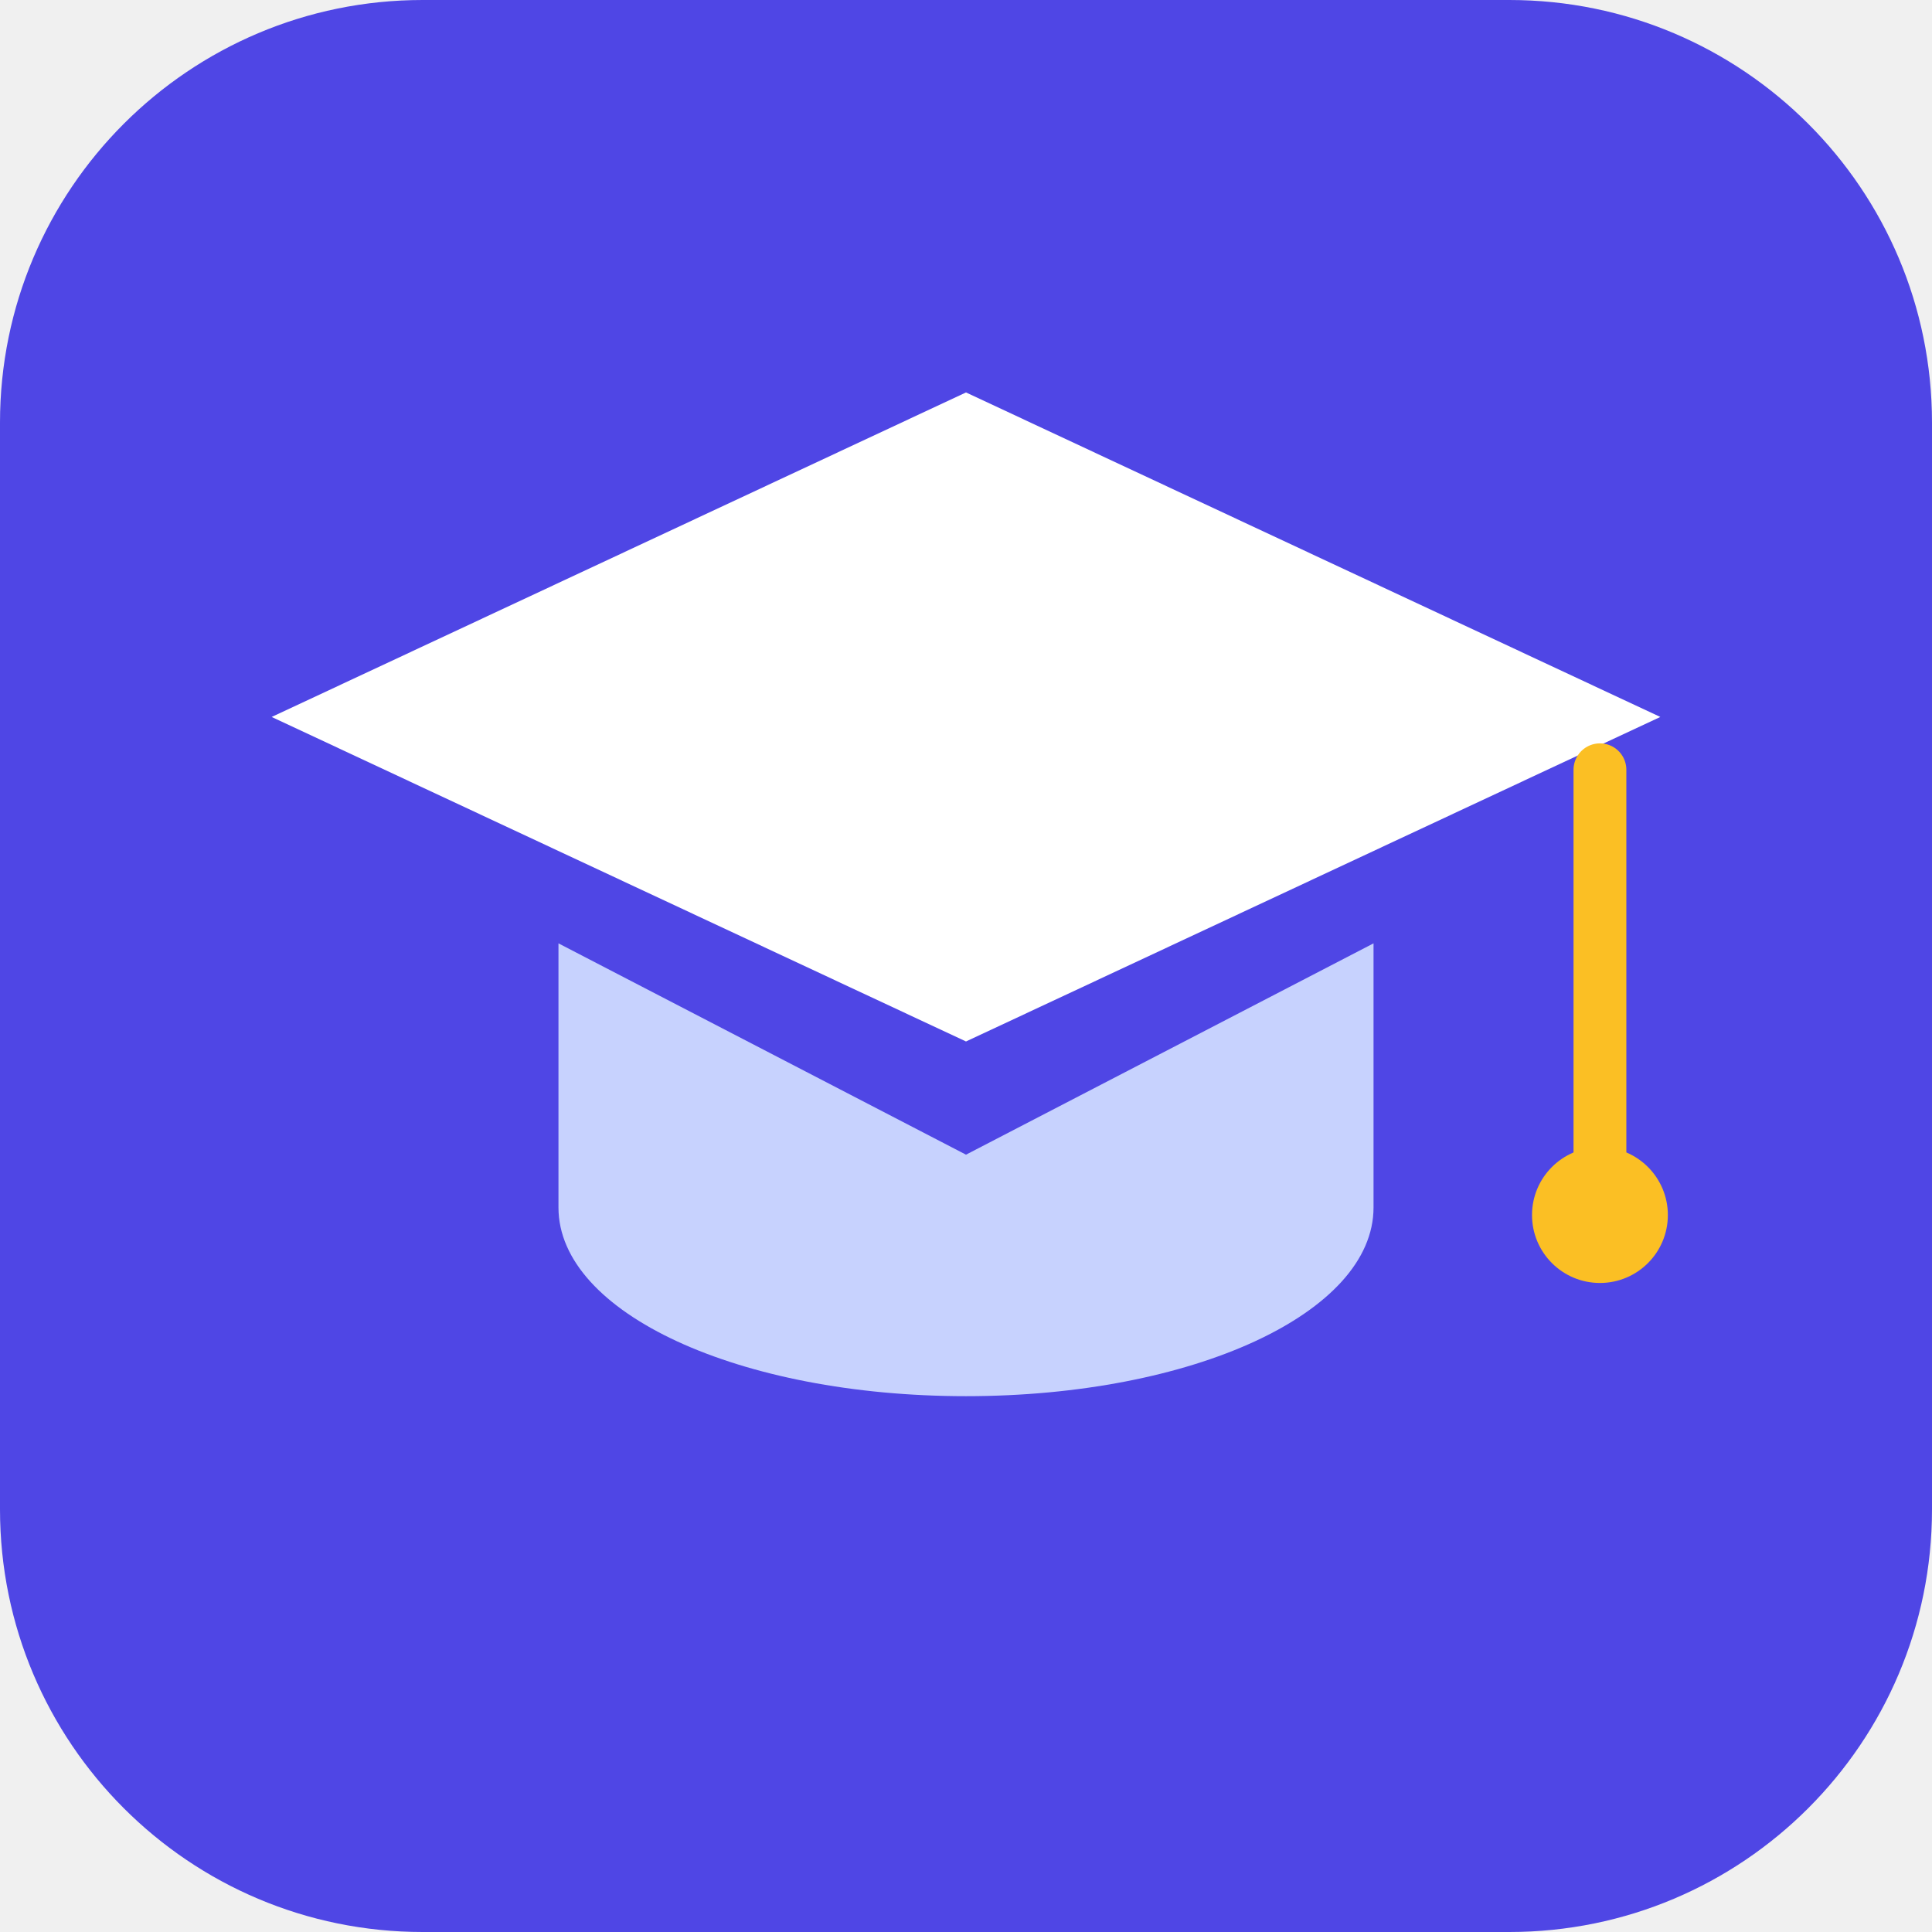
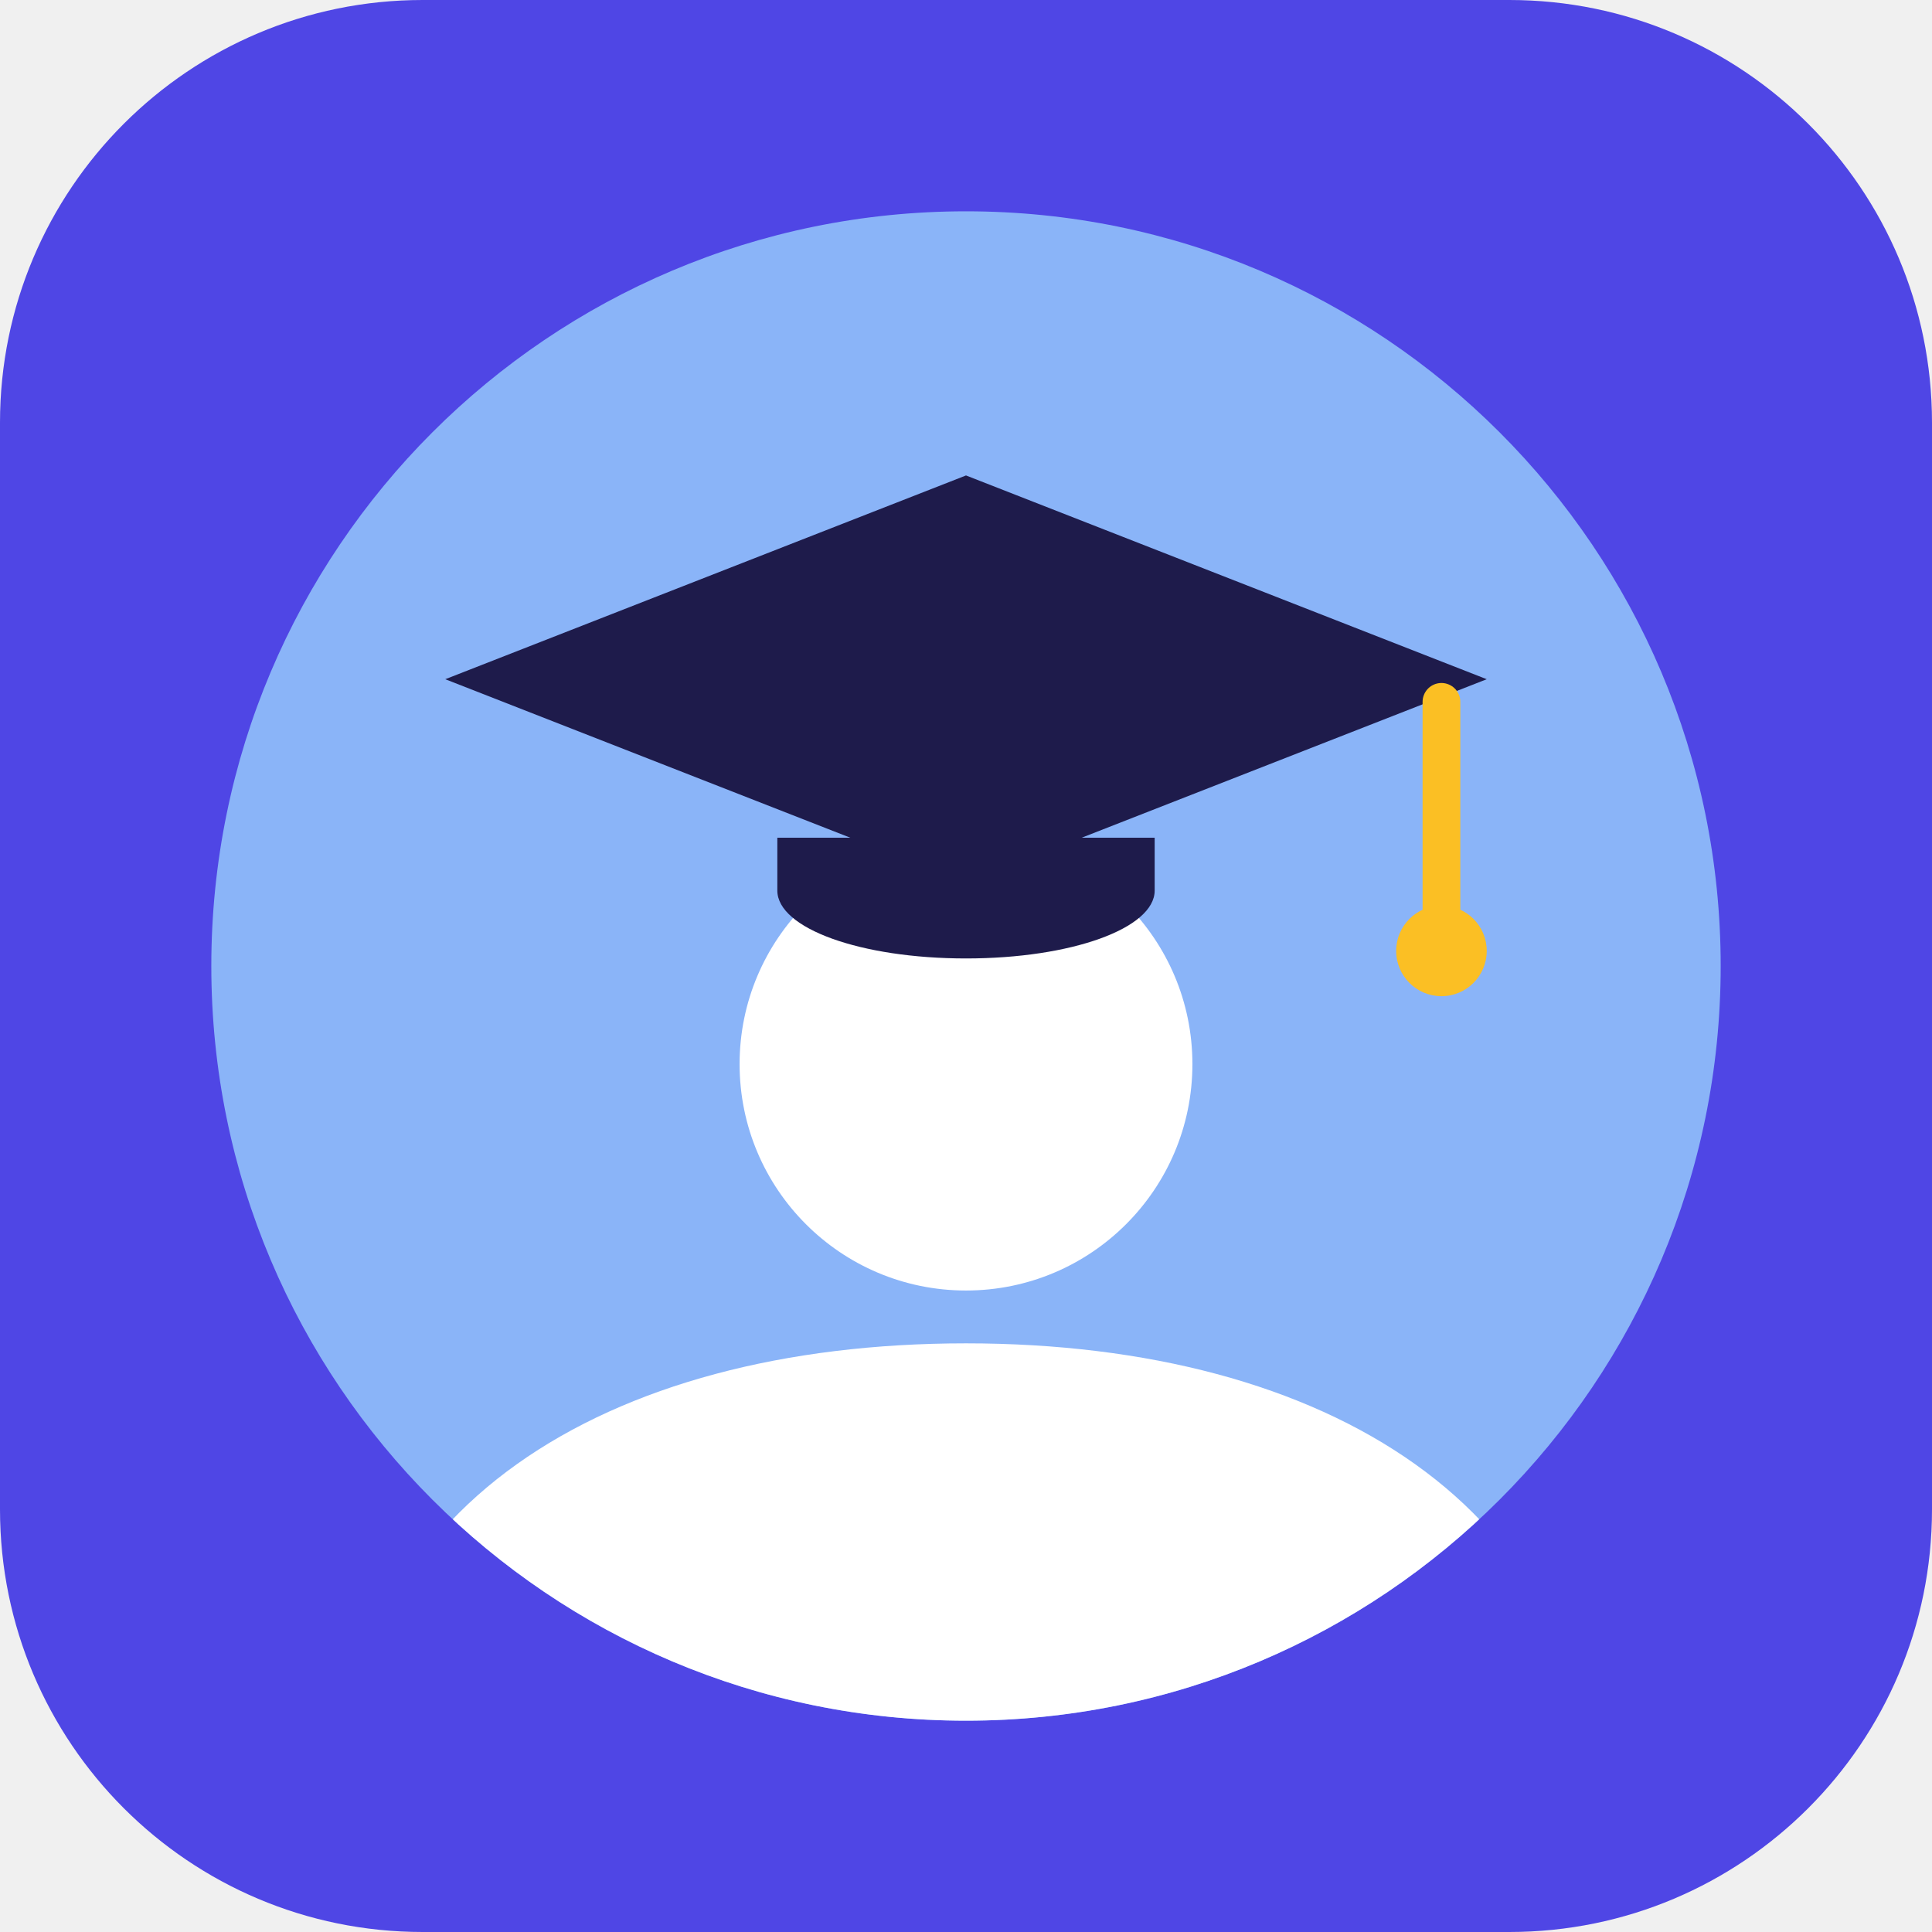
<svg xmlns="http://www.w3.org/2000/svg" viewBox="0 0 512 512">
  <rect width="512" height="512" rx="112" fill="#4f46e5" />
-   <path d="M256 104 440 190 256 276 72 190z" fill="#ffffff" />
-   <path d="M148 250v70c0 28 48 50 108 50s108-22 108-50v-70L256 306z" fill="#c7d2fe" />
-   <path d="M424 204v104" stroke="#fbbf24" stroke-width="14" stroke-linecap="round" />
-   <circle cx="424" cy="322" r="18" fill="#fbbf24" />
+   <circle cx="256" cy="256" r="200" fill="#8ab4f8" />
+   <clipPath id="c">
+     <circle cx="256" cy="256" r="200" />
+   </clipPath>
+   <path clip-path="url(#c)" d="M90 480c0-80 70-124 166-124s166 44 166 124z" fill="#ffffff" />
+   <circle cx="256" cy="282" r="60" fill="#ffffff" />
+   <path d="M206 222h100v14c0 10-22 18-50 18s-50-8-50-18z" fill="#1e1b4b" />
+   <path d="M256 126 394 180 256 234 118 180z" fill="#1e1b4b" />
+   <path d="M382 186v58" stroke="#fbbf24" stroke-width="10" stroke-linecap="round" />
+   <circle cx="382" cy="252" r="12" fill="#fbbf24" />
</svg>
